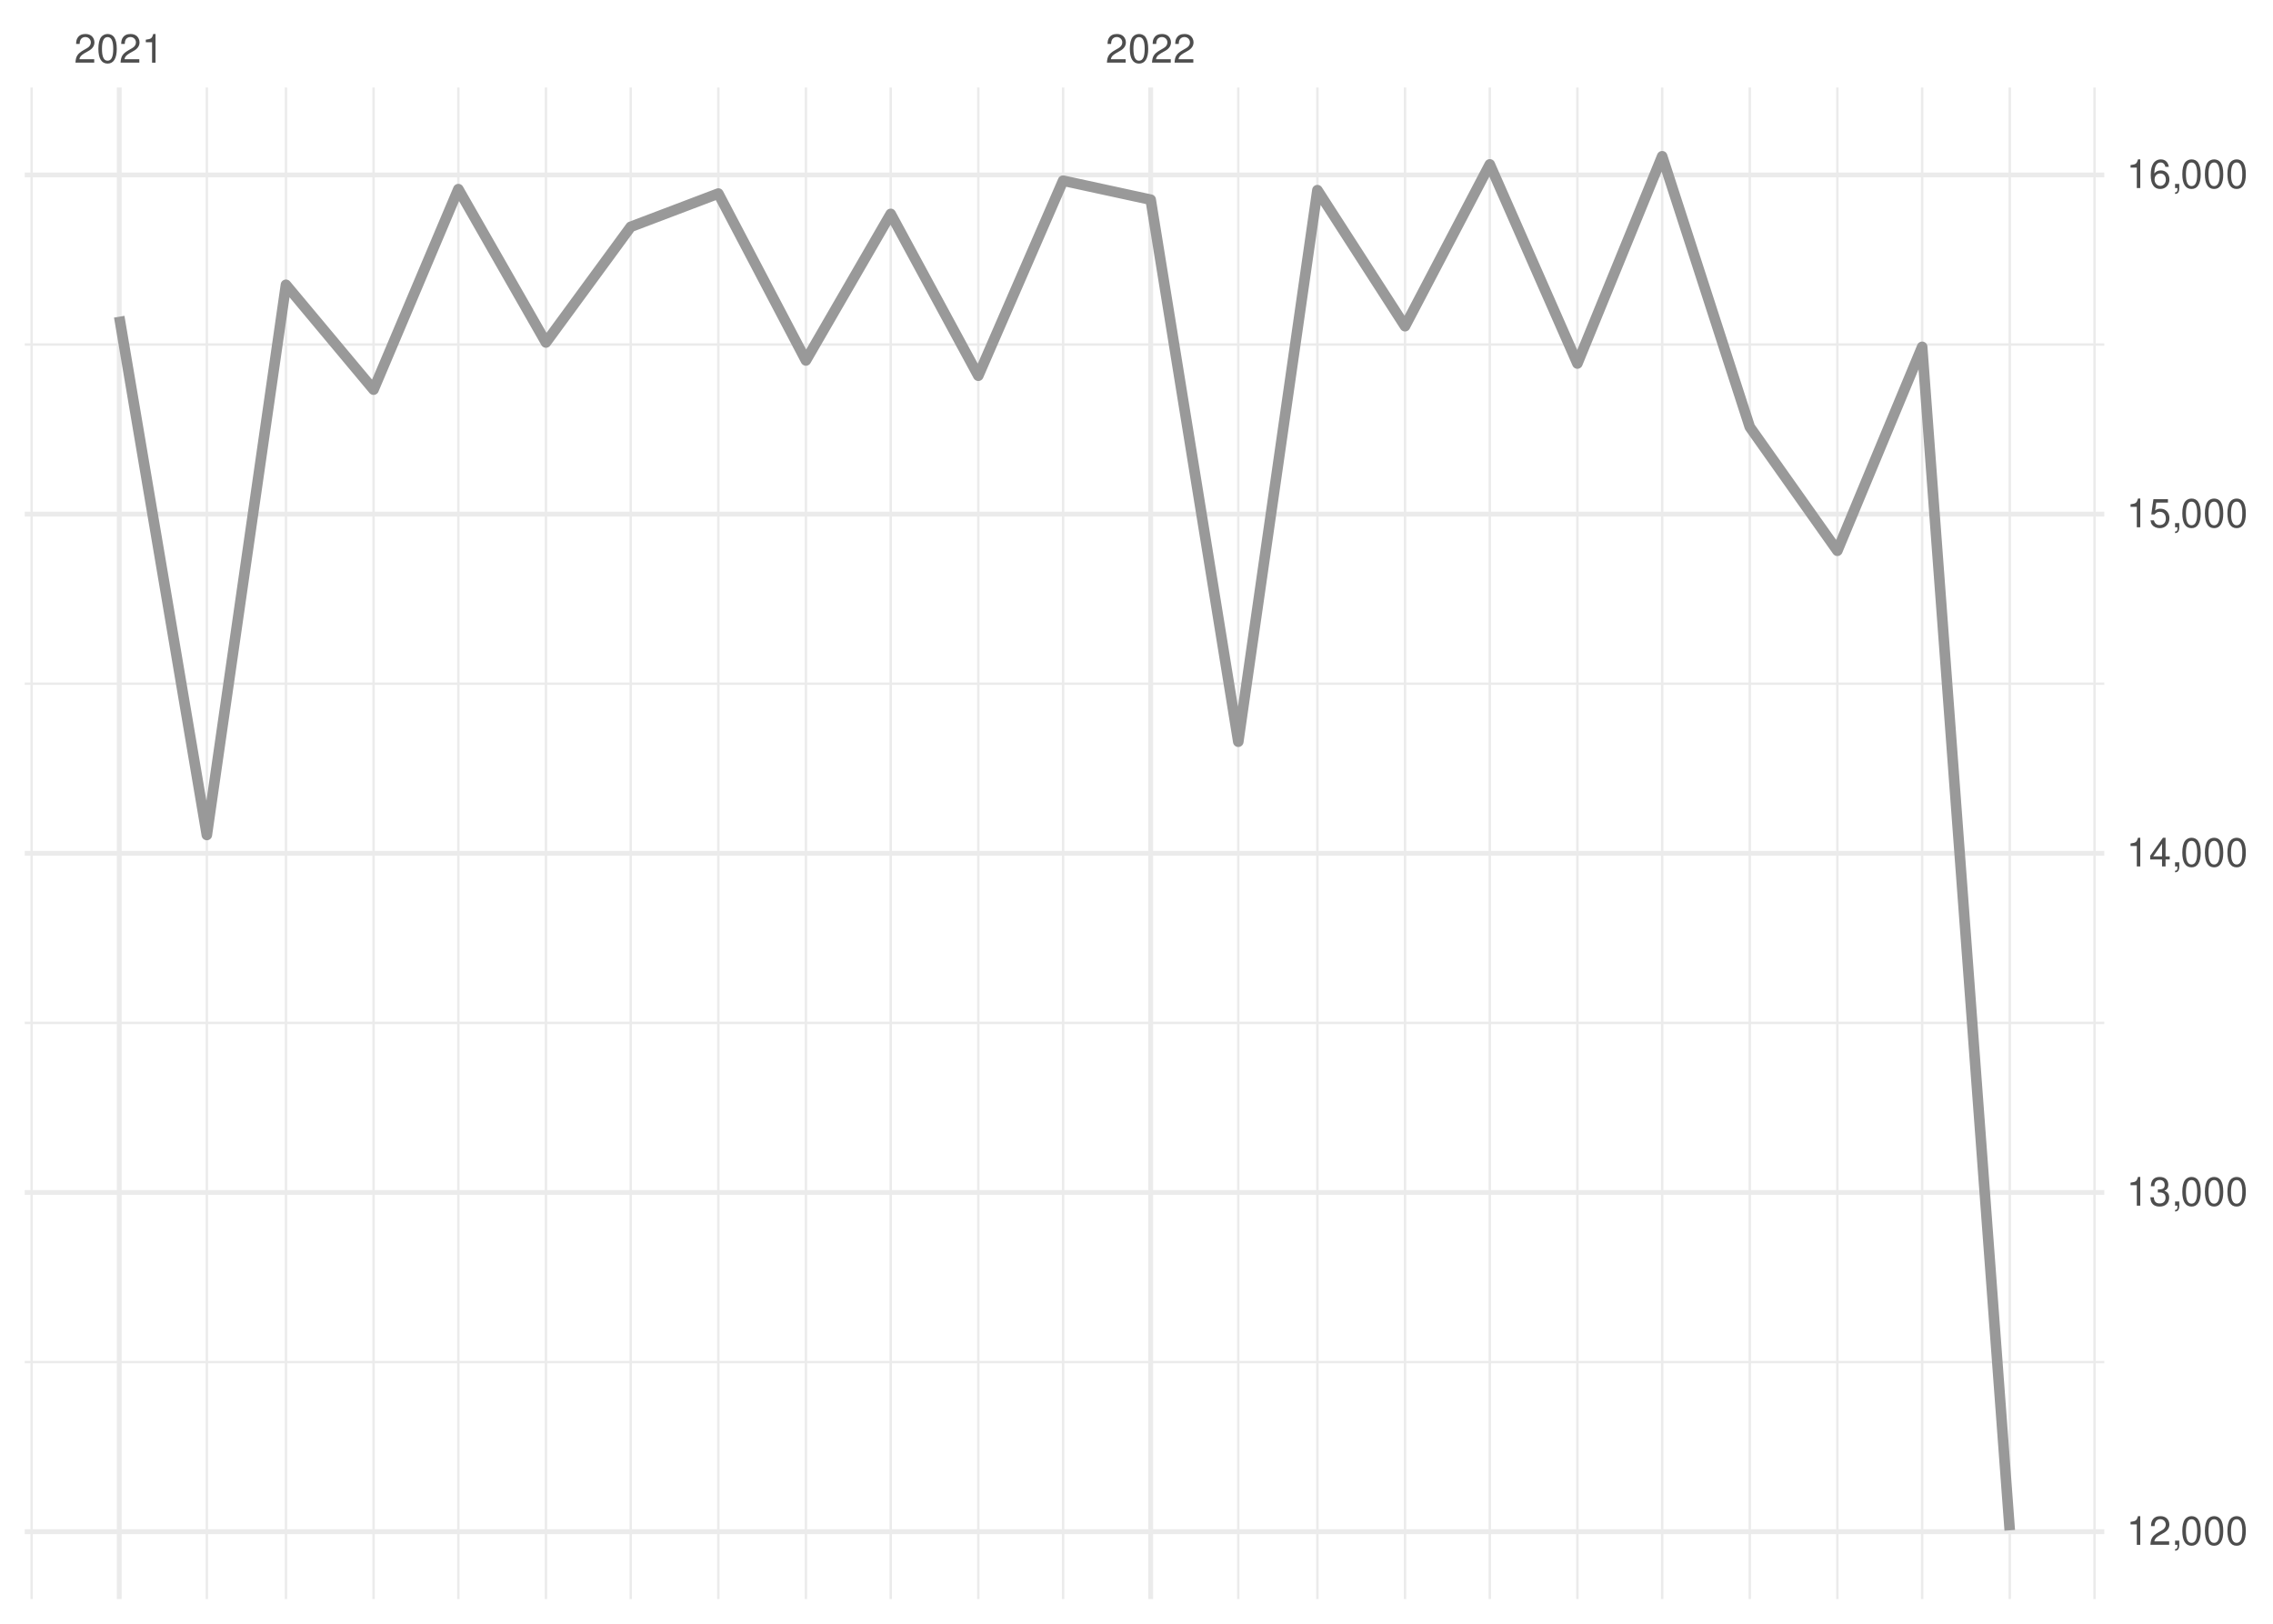
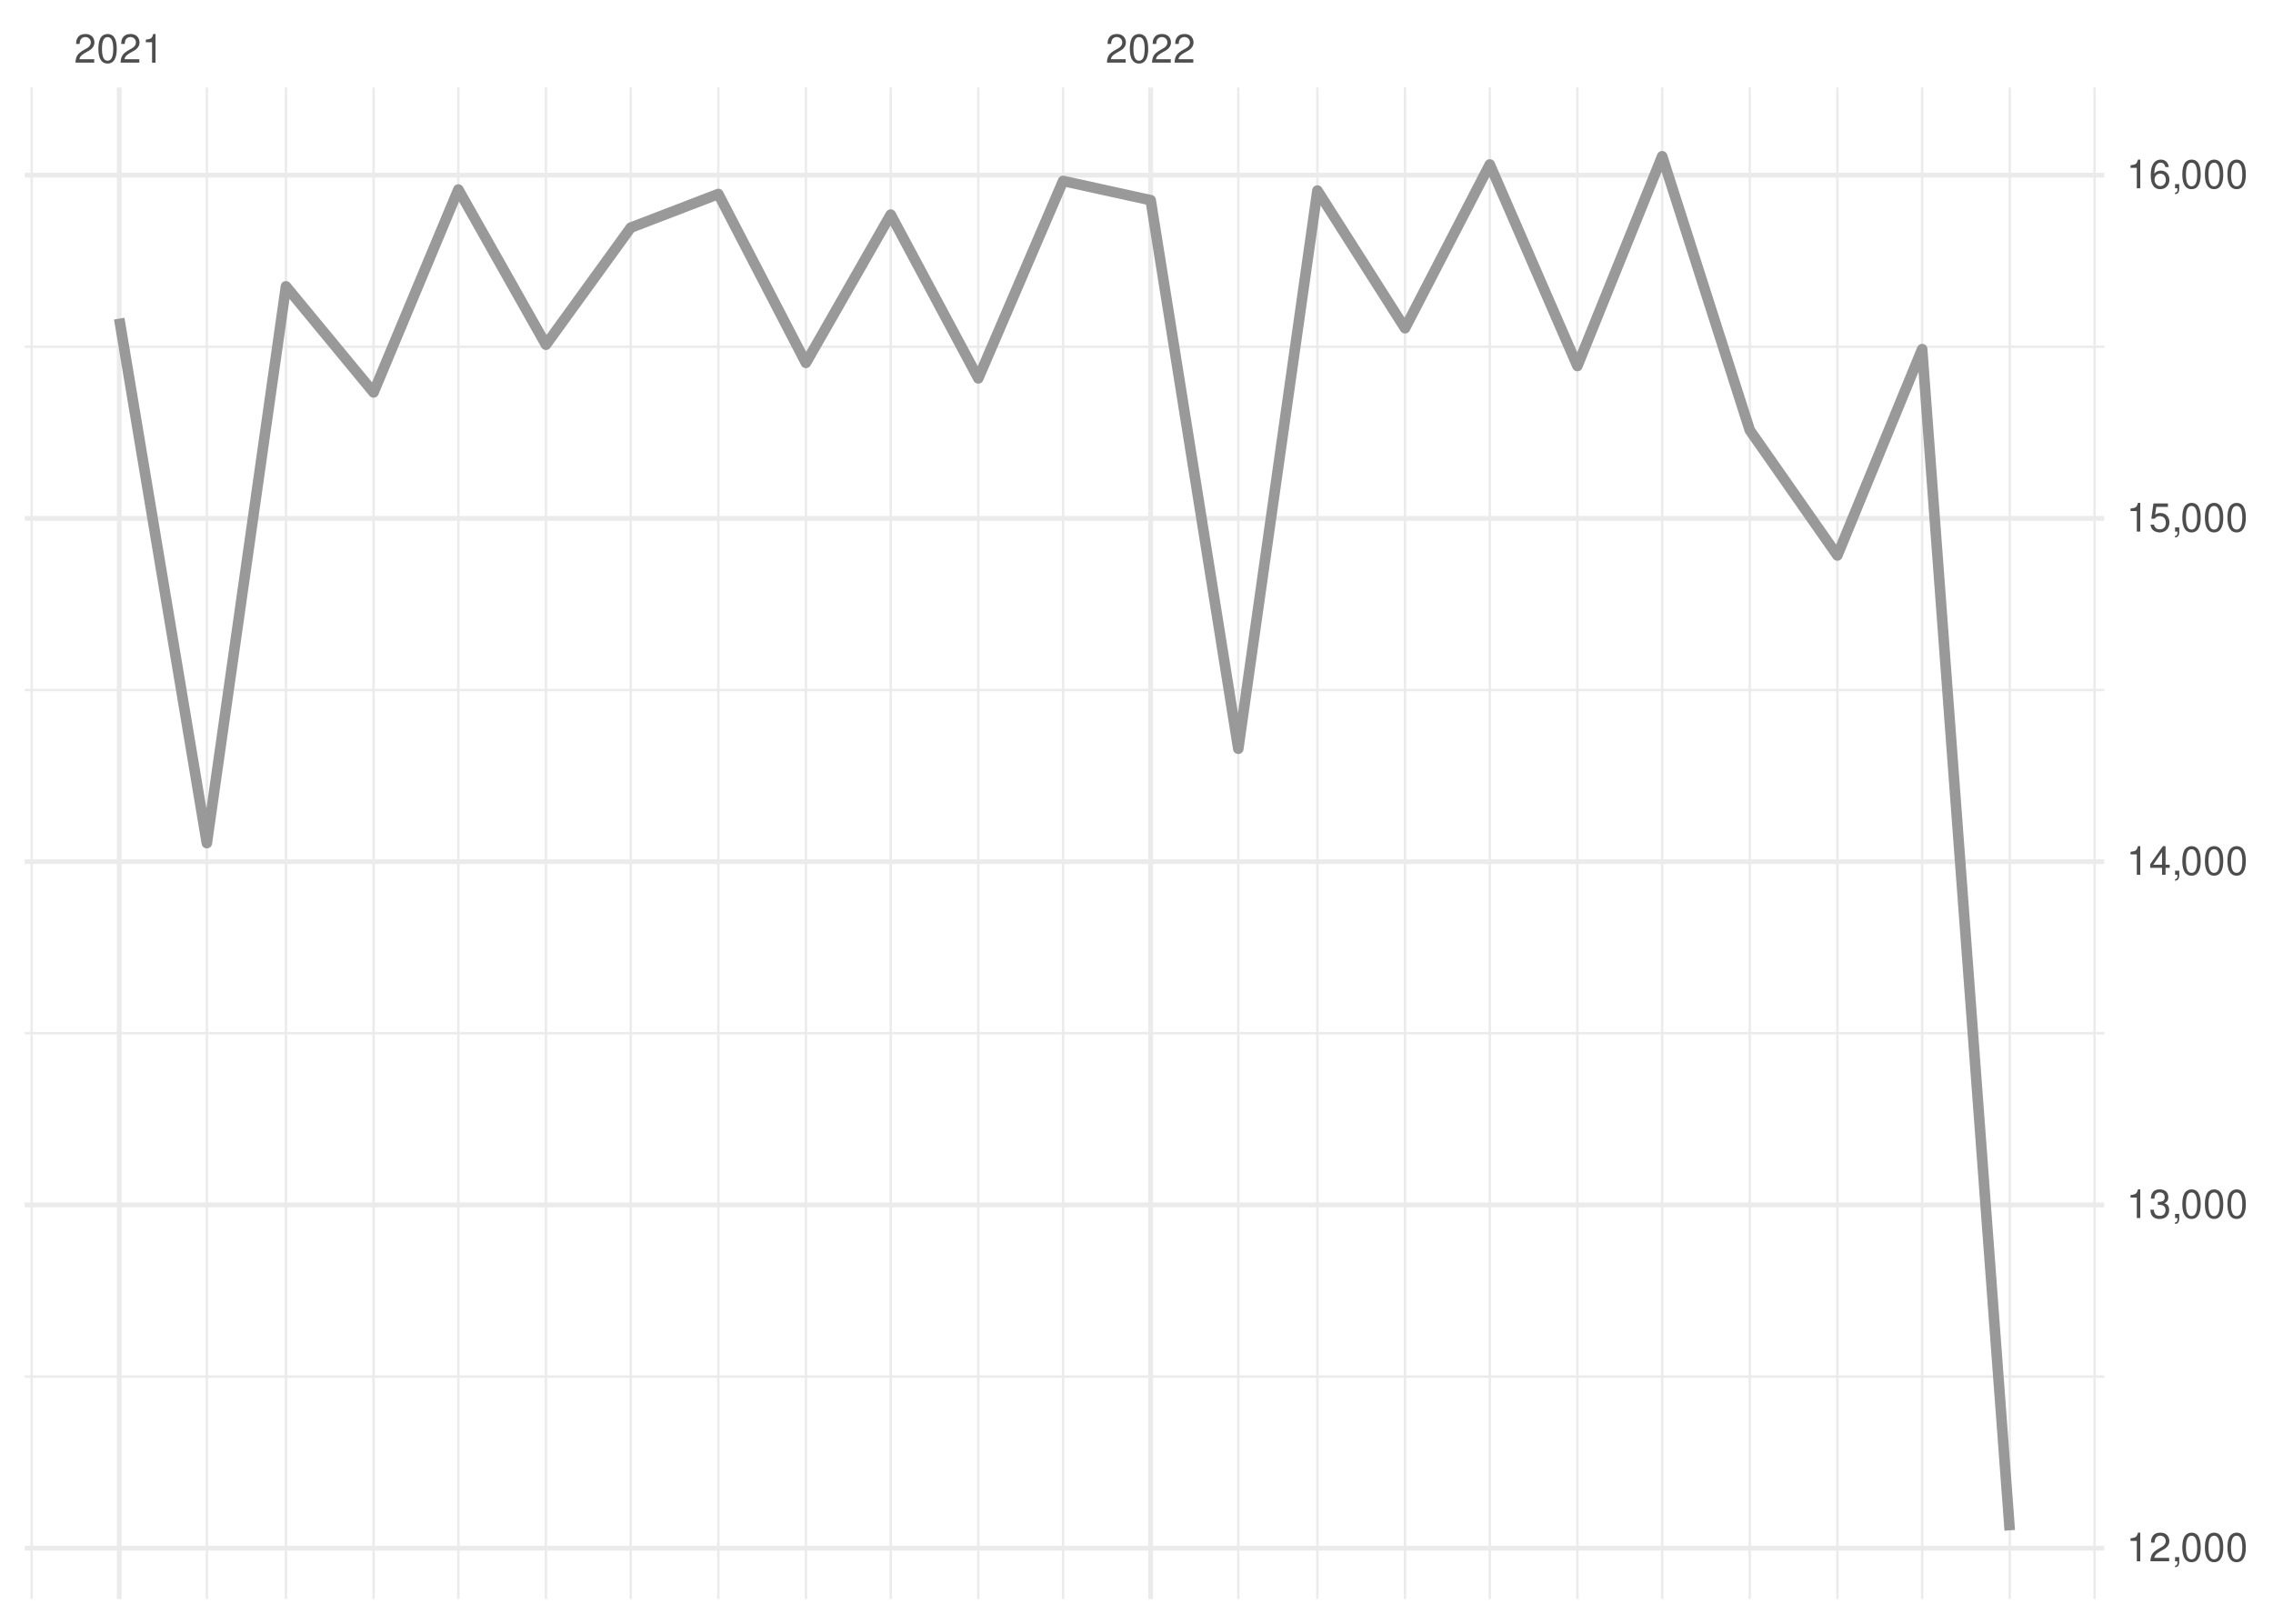
<svg xmlns="http://www.w3.org/2000/svg" xmlns:xlink="http://www.w3.org/1999/xlink" width="504pt" height="360pt" viewBox="0 0 504 360" version="1.1">
  <defs>
    <g>
      <symbol overflow="visible" id="glyph0-0">
        <path style="stroke:none;" d="" />
      </symbol>
      <symbol overflow="visible" id="glyph0-1">
        <path style="stroke:none;" d="M 4.453 -0.766 L 1.172 -0.766 C 1.25 -1.297 1.531 -1.625 2.297 -2.094 L 3.172 -2.594 C 4.047 -3.062 4.5 -3.719 4.5 -4.5 C 4.5 -5.031 4.281 -5.531 3.922 -5.875 C 3.547 -6.203 3.094 -6.359 2.5 -6.359 C 1.703 -6.359 1.125 -6.078 0.781 -5.531 C 0.547 -5.203 0.453 -4.797 0.438 -4.156 L 1.219 -4.156 C 1.234 -4.594 1.297 -4.844 1.406 -5.062 C 1.594 -5.438 2 -5.688 2.469 -5.688 C 3.172 -5.688 3.703 -5.172 3.703 -4.484 C 3.703 -3.969 3.406 -3.531 2.859 -3.219 L 2.047 -2.75 C 0.75 -2 0.375 -1.406 0.297 -0.016 L 4.453 -0.016 Z M 4.453 -0.766 " />
      </symbol>
      <symbol overflow="visible" id="glyph0-2">
        <path style="stroke:none;" d="M 2.422 -6.359 C 1.844 -6.359 1.312 -6.094 0.984 -5.672 C 0.578 -5.109 0.375 -4.25 0.375 -3.078 C 0.375 -0.938 1.078 0.203 2.422 0.203 C 3.734 0.203 4.453 -0.938 4.453 -3.031 C 4.453 -4.25 4.266 -5.078 3.859 -5.672 C 3.531 -6.109 3.016 -6.359 2.422 -6.359 Z M 2.422 -5.672 C 3.25 -5.672 3.672 -4.828 3.672 -3.094 C 3.672 -1.281 3.266 -0.438 2.406 -0.438 C 1.578 -0.438 1.172 -1.312 1.172 -3.062 C 1.172 -4.828 1.578 -5.672 2.422 -5.672 Z M 2.422 -5.672 " />
      </symbol>
      <symbol overflow="visible" id="glyph0-3">
        <path style="stroke:none;" d="M 2.281 -4.531 L 2.281 0 L 3.047 0 L 3.047 -6.359 L 2.547 -6.359 C 2.266 -5.391 2.094 -5.25 0.891 -5.094 L 0.891 -4.531 Z M 2.281 -4.531 " />
      </symbol>
      <symbol overflow="visible" id="glyph0-4">
        <path style="stroke:none;" d="M 0.766 -0.922 L 0.766 0 L 1.297 0 L 1.297 0.156 C 1.297 0.766 1.172 0.938 0.766 0.953 L 0.766 1.297 C 1.344 1.312 1.688 0.891 1.688 0.141 L 1.688 -0.922 Z M 0.766 -0.922 " />
      </symbol>
      <symbol overflow="visible" id="glyph0-5">
        <path style="stroke:none;" d="M 1.938 -2.922 L 2.359 -2.922 C 3.203 -2.922 3.656 -2.531 3.656 -1.766 C 3.656 -0.969 3.172 -0.484 2.375 -0.484 C 1.516 -0.484 1.109 -0.922 1.062 -1.844 L 0.281 -1.844 C 0.312 -1.344 0.406 -1 0.547 -0.719 C 0.875 -0.109 1.484 0.203 2.344 0.203 C 3.625 0.203 4.453 -0.578 4.453 -1.781 C 4.453 -2.594 4.141 -3.031 3.391 -3.297 C 3.969 -3.531 4.266 -3.969 4.266 -4.609 C 4.266 -5.703 3.547 -6.359 2.359 -6.359 C 1.109 -6.359 0.438 -5.656 0.406 -4.312 L 1.188 -4.312 C 1.203 -4.703 1.234 -4.922 1.328 -5.109 C 1.5 -5.469 1.891 -5.688 2.375 -5.688 C 3.062 -5.688 3.469 -5.266 3.469 -4.578 C 3.469 -4.141 3.312 -3.859 2.969 -3.719 C 2.766 -3.625 2.484 -3.594 1.938 -3.578 Z M 1.938 -2.922 " />
      </symbol>
      <symbol overflow="visible" id="glyph0-6">
        <path style="stroke:none;" d="M 2.875 -1.547 L 2.875 0 L 3.656 0 L 3.656 -1.547 L 4.578 -1.547 L 4.578 -2.234 L 3.656 -2.234 L 3.656 -6.359 L 3.078 -6.359 L 0.25 -2.359 L 0.25 -1.547 Z M 2.875 -2.234 L 0.922 -2.234 L 2.875 -5.047 Z M 2.875 -2.234 " />
      </symbol>
      <symbol overflow="visible" id="glyph0-7">
        <path style="stroke:none;" d="M 4.188 -6.234 L 0.969 -6.234 L 0.5 -2.844 L 1.219 -2.844 C 1.578 -3.266 1.875 -3.422 2.359 -3.422 C 3.203 -3.422 3.719 -2.844 3.719 -1.922 C 3.719 -1.031 3.203 -0.484 2.359 -0.484 C 1.688 -0.484 1.266 -0.828 1.078 -1.531 L 0.312 -1.531 C 0.406 -1.016 0.5 -0.781 0.688 -0.547 C 1.031 -0.078 1.672 0.203 2.375 0.203 C 3.641 0.203 4.516 -0.719 4.516 -2.031 C 4.516 -3.266 3.688 -4.109 2.5 -4.109 C 2.062 -4.109 1.703 -4 1.344 -3.734 L 1.594 -5.469 L 4.188 -5.469 Z M 4.188 -6.234 " />
      </symbol>
      <symbol overflow="visible" id="glyph0-8">
        <path style="stroke:none;" d="M 4.375 -4.703 C 4.234 -5.75 3.562 -6.359 2.609 -6.359 C 1.922 -6.359 1.312 -6.031 0.938 -5.453 C 0.547 -4.828 0.375 -4.062 0.375 -2.906 C 0.375 -1.828 0.531 -1.156 0.906 -0.594 C 1.234 -0.078 1.781 0.203 2.469 0.203 C 3.656 0.203 4.516 -0.688 4.516 -1.922 C 4.516 -3.094 3.719 -3.922 2.609 -3.922 C 1.984 -3.922 1.5 -3.688 1.172 -3.234 C 1.172 -4.797 1.672 -5.672 2.562 -5.672 C 3.109 -5.672 3.484 -5.328 3.609 -4.703 Z M 2.5 -3.234 C 3.25 -3.234 3.719 -2.703 3.719 -1.859 C 3.719 -1.062 3.188 -0.484 2.484 -0.484 C 1.766 -0.484 1.219 -1.094 1.219 -1.906 C 1.219 -2.688 1.734 -3.234 2.5 -3.234 Z M 2.5 -3.234 " />
      </symbol>
    </g>
    <clipPath id="clip1">
-       <path d="M 5.48 301 L 466.59 301 L 466.59 303 L 5.48 303 Z M 5.48 301 " />
+       <path d="M 5.48 304 L 466.59 304 L 466.59 306 L 5.48 306 Z M 5.48 304 " />
    </clipPath>
    <clipPath id="clip2">
-       <path d="M 5.48 226 L 466.59 226 L 466.59 228 L 5.48 228 Z M 5.48 226 " />
+       <path d="M 5.48 228 L 466.59 228 L 466.59 230 L 5.48 230 Z M 5.48 228 " />
    </clipPath>
    <clipPath id="clip3">
-       <path d="M 5.48 151 L 466.59 151 L 466.59 152 L 5.48 152 Z M 5.48 151 " />
+       <path d="M 5.48 152 L 466.59 152 L 466.59 154 L 5.48 154 Z M 5.48 152 " />
    </clipPath>
    <clipPath id="clip4">
-       <path d="M 5.48 76 L 466.59 76 L 466.59 77 L 5.48 77 Z M 5.48 76 " />
+       <path d="M 5.48 76 L 466.59 76 L 466.59 78 L 5.48 78 Z M 5.48 76 " />
    </clipPath>
    <clipPath id="clip5">
      <path d="M 6 19.41 L 8 19.41 L 8 354.52 L 6 354.52 Z M 6 19.41 " />
    </clipPath>
    <clipPath id="clip6">
      <path d="M 45 19.41 L 47 19.41 L 47 354.52 L 45 354.52 Z M 45 19.41 " />
    </clipPath>
    <clipPath id="clip7">
      <path d="M 63 19.41 L 64 19.41 L 64 354.52 L 63 354.52 Z M 63 19.41 " />
    </clipPath>
    <clipPath id="clip8">
      <path d="M 82 19.41 L 84 19.41 L 84 354.52 L 82 354.52 Z M 82 19.41 " />
    </clipPath>
    <clipPath id="clip9">
      <path d="M 101 19.41 L 102 19.41 L 102 354.52 L 101 354.52 Z M 101 19.41 " />
    </clipPath>
    <clipPath id="clip10">
      <path d="M 120 19.41 L 122 19.41 L 122 354.52 L 120 354.52 Z M 120 19.41 " />
    </clipPath>
    <clipPath id="clip11">
      <path d="M 139 19.41 L 141 19.41 L 141 354.52 L 139 354.52 Z M 139 19.41 " />
    </clipPath>
    <clipPath id="clip12">
      <path d="M 159 19.41 L 160 19.41 L 160 354.52 L 159 354.52 Z M 159 19.41 " />
    </clipPath>
    <clipPath id="clip13">
      <path d="M 178 19.41 L 179 19.41 L 179 354.52 L 178 354.52 Z M 178 19.41 " />
    </clipPath>
    <clipPath id="clip14">
      <path d="M 197 19.41 L 198 19.41 L 198 354.52 L 197 354.52 Z M 197 19.41 " />
    </clipPath>
    <clipPath id="clip15">
      <path d="M 216 19.41 L 218 19.41 L 218 354.52 L 216 354.52 Z M 216 19.41 " />
    </clipPath>
    <clipPath id="clip16">
      <path d="M 235 19.41 L 236 19.41 L 236 354.52 L 235 354.52 Z M 235 19.41 " />
    </clipPath>
    <clipPath id="clip17">
      <path d="M 274 19.41 L 275 19.41 L 275 354.52 L 274 354.52 Z M 274 19.41 " />
    </clipPath>
    <clipPath id="clip18">
      <path d="M 291 19.41 L 293 19.41 L 293 354.52 L 291 354.52 Z M 291 19.41 " />
    </clipPath>
    <clipPath id="clip19">
      <path d="M 311 19.41 L 312 19.41 L 312 354.52 L 311 354.52 Z M 311 19.41 " />
    </clipPath>
    <clipPath id="clip20">
      <path d="M 330 19.41 L 331 19.41 L 331 354.52 L 330 354.52 Z M 330 19.41 " />
    </clipPath>
    <clipPath id="clip21">
      <path d="M 349 19.41 L 351 19.41 L 351 354.52 L 349 354.52 Z M 349 19.41 " />
    </clipPath>
    <clipPath id="clip22">
      <path d="M 368 19.41 L 369 19.41 L 369 354.52 L 368 354.52 Z M 368 19.41 " />
    </clipPath>
    <clipPath id="clip23">
      <path d="M 387 19.41 L 389 19.41 L 389 354.52 L 387 354.52 Z M 387 19.41 " />
    </clipPath>
    <clipPath id="clip24">
      <path d="M 407 19.41 L 408 19.41 L 408 354.52 L 407 354.52 Z M 407 19.41 " />
    </clipPath>
    <clipPath id="clip25">
      <path d="M 425 19.41 L 427 19.41 L 427 354.52 L 425 354.52 Z M 425 19.41 " />
    </clipPath>
    <clipPath id="clip26">
      <path d="M 445 19.41 L 446 19.41 L 446 354.52 L 445 354.52 Z M 445 19.41 " />
    </clipPath>
    <clipPath id="clip27">
      <path d="M 464 19.41 L 465 19.41 L 465 354.52 L 464 354.52 Z M 464 19.41 " />
    </clipPath>
    <clipPath id="clip28">
-       <path d="M 5.48 339 L 466.59 339 L 466.59 341 L 5.48 341 Z M 5.48 339 " />
+       <path d="M 5.48 342 L 466.59 342 L 466.59 344 L 5.48 344 Z M 5.48 342 " />
    </clipPath>
    <clipPath id="clip29">
-       <path d="M 5.48 263 L 466.59 263 L 466.59 265 L 5.48 265 Z M 5.48 263 " />
+       <path d="M 5.48 266 L 466.59 266 L 466.59 268 L 5.48 268 Z M 5.48 266 " />
    </clipPath>
    <clipPath id="clip30">
-       <path d="M 5.48 188 L 466.59 188 L 466.59 190 L 5.48 190 Z M 5.48 188 " />
+       <path d="M 5.48 190 L 466.59 190 L 466.59 192 L 5.48 192 Z M 5.48 190 " />
    </clipPath>
    <clipPath id="clip31">
-       <path d="M 5.48 113 L 466.59 113 L 466.59 115 L 5.48 115 Z M 5.48 113 " />
+       <path d="M 5.48 114 L 466.59 114 L 466.59 116 L 5.48 116 Z M 5.48 114 " />
    </clipPath>
    <clipPath id="clip32">
      <path d="M 5.48 38 L 466.59 38 L 466.59 40 L 5.48 40 Z M 5.48 38 " />
    </clipPath>
    <clipPath id="clip33">
      <path d="M 25 19.41 L 27 19.41 L 27 354.52 L 25 354.52 Z M 25 19.41 " />
    </clipPath>
    <clipPath id="clip34">
      <path d="M 254 19.41 L 256 19.41 L 256 354.52 L 254 354.52 Z M 254 19.41 " />
    </clipPath>
  </defs>
  <g id="surface26">
    <rect x="0" y="0" width="504" height="360" style="fill:rgb(100%,100%,100%);fill-opacity:1;stroke:none;" />
    <g clip-path="url(#clip1)" clip-rule="nonzero">
-       <path style="fill:none;stroke-width:0.533;stroke-linecap:butt;stroke-linejoin:round;stroke:rgb(92.157%,92.157%,92.157%);stroke-opacity:1;stroke-miterlimit:10;" d="M 5.48 301.988 L 466.59 301.988 " />
+       <path style="fill:none;stroke-width:0.533;stroke-linecap:butt;stroke-linejoin:round;stroke:rgb(92.157%,92.157%,92.157%);stroke-opacity:1;stroke-miterlimit:10;" d="M 5.48 305.195 L 466.59 305.195 " />
    </g>
    <g clip-path="url(#clip2)" clip-rule="nonzero">
-       <path style="fill:none;stroke-width:0.533;stroke-linecap:butt;stroke-linejoin:round;stroke:rgb(92.157%,92.157%,92.157%);stroke-opacity:1;stroke-miterlimit:10;" d="M 5.48 226.785 L 466.59 226.785 " />
+       <path style="fill:none;stroke-width:0.533;stroke-linecap:butt;stroke-linejoin:round;stroke:rgb(92.157%,92.157%,92.157%);stroke-opacity:1;stroke-miterlimit:10;" d="M 5.48 229.09 L 466.59 229.09 " />
    </g>
    <g clip-path="url(#clip3)" clip-rule="nonzero">
-       <path style="fill:none;stroke-width:0.533;stroke-linecap:butt;stroke-linejoin:round;stroke:rgb(92.157%,92.157%,92.157%);stroke-opacity:1;stroke-miterlimit:10;" d="M 5.48 151.582 L 466.59 151.582 " />
+       <path style="fill:none;stroke-width:0.533;stroke-linecap:butt;stroke-linejoin:round;stroke:rgb(92.157%,92.157%,92.157%);stroke-opacity:1;stroke-miterlimit:10;" d="M 5.48 152.984 L 466.59 152.984 " />
    </g>
    <g clip-path="url(#clip4)" clip-rule="nonzero">
-       <path style="fill:none;stroke-width:0.533;stroke-linecap:butt;stroke-linejoin:round;stroke:rgb(92.157%,92.157%,92.157%);stroke-opacity:1;stroke-miterlimit:10;" d="M 5.48 76.379 L 466.59 76.379 " />
+       <path style="fill:none;stroke-width:0.533;stroke-linecap:butt;stroke-linejoin:round;stroke:rgb(92.157%,92.157%,92.157%);stroke-opacity:1;stroke-miterlimit:10;" d="M 5.48 76.883 L 466.59 76.883 " />
    </g>
    <g clip-path="url(#clip5)" clip-rule="nonzero">
      <path style="fill:none;stroke-width:0.533;stroke-linecap:butt;stroke-linejoin:round;stroke:rgb(92.157%,92.157%,92.157%);stroke-opacity:1;stroke-miterlimit:10;" d="M 7.016 354.52 L 7.016 19.41 " />
    </g>
    <g clip-path="url(#clip6)" clip-rule="nonzero">
      <path style="fill:none;stroke-width:0.533;stroke-linecap:butt;stroke-linejoin:round;stroke:rgb(92.157%,92.157%,92.157%);stroke-opacity:1;stroke-miterlimit:10;" d="M 45.863 354.52 L 45.863 19.41 " />
    </g>
    <g clip-path="url(#clip7)" clip-rule="nonzero">
      <path style="fill:none;stroke-width:0.533;stroke-linecap:butt;stroke-linejoin:round;stroke:rgb(92.157%,92.157%,92.157%);stroke-opacity:1;stroke-miterlimit:10;" d="M 63.406 354.52 L 63.406 19.41 " />
    </g>
    <g clip-path="url(#clip8)" clip-rule="nonzero">
      <path style="fill:none;stroke-width:0.533;stroke-linecap:butt;stroke-linejoin:round;stroke:rgb(92.157%,92.157%,92.157%);stroke-opacity:1;stroke-miterlimit:10;" d="M 82.832 354.52 L 82.832 19.41 " />
    </g>
    <g clip-path="url(#clip9)" clip-rule="nonzero">
      <path style="fill:none;stroke-width:0.533;stroke-linecap:butt;stroke-linejoin:round;stroke:rgb(92.157%,92.157%,92.157%);stroke-opacity:1;stroke-miterlimit:10;" d="M 101.629 354.52 L 101.629 19.41 " />
    </g>
    <g clip-path="url(#clip10)" clip-rule="nonzero">
      <path style="fill:none;stroke-width:0.533;stroke-linecap:butt;stroke-linejoin:round;stroke:rgb(92.157%,92.157%,92.157%);stroke-opacity:1;stroke-miterlimit:10;" d="M 121.055 354.52 L 121.055 19.41 " />
    </g>
    <g clip-path="url(#clip11)" clip-rule="nonzero">
      <path style="fill:none;stroke-width:0.533;stroke-linecap:butt;stroke-linejoin:round;stroke:rgb(92.157%,92.157%,92.157%);stroke-opacity:1;stroke-miterlimit:10;" d="M 139.852 354.52 L 139.852 19.41 " />
    </g>
    <g clip-path="url(#clip12)" clip-rule="nonzero">
      <path style="fill:none;stroke-width:0.533;stroke-linecap:butt;stroke-linejoin:round;stroke:rgb(92.157%,92.157%,92.157%);stroke-opacity:1;stroke-miterlimit:10;" d="M 159.277 354.52 L 159.277 19.41 " />
    </g>
    <g clip-path="url(#clip13)" clip-rule="nonzero">
      <path style="fill:none;stroke-width:0.533;stroke-linecap:butt;stroke-linejoin:round;stroke:rgb(92.157%,92.157%,92.157%);stroke-opacity:1;stroke-miterlimit:10;" d="M 178.699 354.52 L 178.699 19.41 " />
    </g>
    <g clip-path="url(#clip14)" clip-rule="nonzero">
      <path style="fill:none;stroke-width:0.533;stroke-linecap:butt;stroke-linejoin:round;stroke:rgb(92.157%,92.157%,92.157%);stroke-opacity:1;stroke-miterlimit:10;" d="M 197.5 354.52 L 197.5 19.41 " />
    </g>
    <g clip-path="url(#clip15)" clip-rule="nonzero">
      <path style="fill:none;stroke-width:0.533;stroke-linecap:butt;stroke-linejoin:round;stroke:rgb(92.157%,92.157%,92.157%);stroke-opacity:1;stroke-miterlimit:10;" d="M 216.922 354.52 L 216.922 19.41 " />
    </g>
    <g clip-path="url(#clip16)" clip-rule="nonzero">
      <path style="fill:none;stroke-width:0.533;stroke-linecap:butt;stroke-linejoin:round;stroke:rgb(92.157%,92.157%,92.157%);stroke-opacity:1;stroke-miterlimit:10;" d="M 235.723 354.52 L 235.723 19.41 " />
    </g>
    <g clip-path="url(#clip17)" clip-rule="nonzero">
      <path style="fill:none;stroke-width:0.533;stroke-linecap:butt;stroke-linejoin:round;stroke:rgb(92.157%,92.157%,92.157%);stroke-opacity:1;stroke-miterlimit:10;" d="M 274.57 354.52 L 274.57 19.41 " />
    </g>
    <g clip-path="url(#clip18)" clip-rule="nonzero">
      <path style="fill:none;stroke-width:0.533;stroke-linecap:butt;stroke-linejoin:round;stroke:rgb(92.157%,92.157%,92.157%);stroke-opacity:1;stroke-miterlimit:10;" d="M 292.113 354.52 L 292.113 19.41 " />
    </g>
    <g clip-path="url(#clip19)" clip-rule="nonzero">
      <path style="fill:none;stroke-width:0.533;stroke-linecap:butt;stroke-linejoin:round;stroke:rgb(92.157%,92.157%,92.157%);stroke-opacity:1;stroke-miterlimit:10;" d="M 311.539 354.52 L 311.539 19.41 " />
    </g>
    <g clip-path="url(#clip20)" clip-rule="nonzero">
      <path style="fill:none;stroke-width:0.533;stroke-linecap:butt;stroke-linejoin:round;stroke:rgb(92.157%,92.157%,92.157%);stroke-opacity:1;stroke-miterlimit:10;" d="M 330.336 354.52 L 330.336 19.41 " />
    </g>
    <g clip-path="url(#clip21)" clip-rule="nonzero">
      <path style="fill:none;stroke-width:0.533;stroke-linecap:butt;stroke-linejoin:round;stroke:rgb(92.157%,92.157%,92.157%);stroke-opacity:1;stroke-miterlimit:10;" d="M 349.762 354.52 L 349.762 19.41 " />
    </g>
    <g clip-path="url(#clip22)" clip-rule="nonzero">
      <path style="fill:none;stroke-width:0.533;stroke-linecap:butt;stroke-linejoin:round;stroke:rgb(92.157%,92.157%,92.157%);stroke-opacity:1;stroke-miterlimit:10;" d="M 368.559 354.52 L 368.559 19.41 " />
    </g>
    <g clip-path="url(#clip23)" clip-rule="nonzero">
      <path style="fill:none;stroke-width:0.533;stroke-linecap:butt;stroke-linejoin:round;stroke:rgb(92.157%,92.157%,92.157%);stroke-opacity:1;stroke-miterlimit:10;" d="M 387.984 354.52 L 387.984 19.41 " />
    </g>
    <g clip-path="url(#clip24)" clip-rule="nonzero">
      <path style="fill:none;stroke-width:0.533;stroke-linecap:butt;stroke-linejoin:round;stroke:rgb(92.157%,92.157%,92.157%);stroke-opacity:1;stroke-miterlimit:10;" d="M 407.406 354.52 L 407.406 19.41 " />
    </g>
    <g clip-path="url(#clip25)" clip-rule="nonzero">
      <path style="fill:none;stroke-width:0.533;stroke-linecap:butt;stroke-linejoin:round;stroke:rgb(92.157%,92.157%,92.157%);stroke-opacity:1;stroke-miterlimit:10;" d="M 426.207 354.52 L 426.207 19.41 " />
    </g>
    <g clip-path="url(#clip26)" clip-rule="nonzero">
      <path style="fill:none;stroke-width:0.533;stroke-linecap:butt;stroke-linejoin:round;stroke:rgb(92.157%,92.157%,92.157%);stroke-opacity:1;stroke-miterlimit:10;" d="M 445.629 354.52 L 445.629 19.41 " />
    </g>
    <g clip-path="url(#clip27)" clip-rule="nonzero">
      <path style="fill:none;stroke-width:0.533;stroke-linecap:butt;stroke-linejoin:round;stroke:rgb(92.157%,92.157%,92.157%);stroke-opacity:1;stroke-miterlimit:10;" d="M 464.426 354.52 L 464.426 19.41 " />
    </g>
    <g clip-path="url(#clip28)" clip-rule="nonzero">
-       <path style="fill:none;stroke-width:1.067;stroke-linecap:butt;stroke-linejoin:round;stroke:rgb(92.157%,92.157%,92.157%);stroke-opacity:1;stroke-miterlimit:10;" d="M 5.48 339.59 L 466.59 339.59 " />
+       <path style="fill:none;stroke-width:1.067;stroke-linecap:butt;stroke-linejoin:round;stroke:rgb(92.157%,92.157%,92.157%);stroke-opacity:1;stroke-miterlimit:10;" d="M 5.48 343.246 L 466.59 343.246 " />
    </g>
    <g clip-path="url(#clip29)" clip-rule="nonzero">
-       <path style="fill:none;stroke-width:1.067;stroke-linecap:butt;stroke-linejoin:round;stroke:rgb(92.157%,92.157%,92.157%);stroke-opacity:1;stroke-miterlimit:10;" d="M 5.48 264.387 L 466.59 264.387 " />
+       <path style="fill:none;stroke-width:1.067;stroke-linecap:butt;stroke-linejoin:round;stroke:rgb(92.157%,92.157%,92.157%);stroke-opacity:1;stroke-miterlimit:10;" d="M 5.48 267.141 L 466.59 267.141 " />
    </g>
    <g clip-path="url(#clip30)" clip-rule="nonzero">
-       <path style="fill:none;stroke-width:1.067;stroke-linecap:butt;stroke-linejoin:round;stroke:rgb(92.157%,92.157%,92.157%);stroke-opacity:1;stroke-miterlimit:10;" d="M 5.48 189.184 L 466.59 189.184 " />
+       <path style="fill:none;stroke-width:1.067;stroke-linecap:butt;stroke-linejoin:round;stroke:rgb(92.157%,92.157%,92.157%);stroke-opacity:1;stroke-miterlimit:10;" d="M 5.48 191.039 L 466.59 191.039 " />
    </g>
    <g clip-path="url(#clip31)" clip-rule="nonzero">
-       <path style="fill:none;stroke-width:1.067;stroke-linecap:butt;stroke-linejoin:round;stroke:rgb(92.157%,92.157%,92.157%);stroke-opacity:1;stroke-miterlimit:10;" d="M 5.48 113.98 L 466.59 113.98 " />
+       <path style="fill:none;stroke-width:1.067;stroke-linecap:butt;stroke-linejoin:round;stroke:rgb(92.157%,92.157%,92.157%);stroke-opacity:1;stroke-miterlimit:10;" d="M 5.48 114.934 L 466.59 114.934 " />
    </g>
    <g clip-path="url(#clip32)" clip-rule="nonzero">
-       <path style="fill:none;stroke-width:1.067;stroke-linecap:butt;stroke-linejoin:round;stroke:rgb(92.157%,92.157%,92.157%);stroke-opacity:1;stroke-miterlimit:10;" d="M 5.48 38.781 L 466.59 38.781 " />
+       <path style="fill:none;stroke-width:1.067;stroke-linecap:butt;stroke-linejoin:round;stroke:rgb(92.157%,92.157%,92.157%);stroke-opacity:1;stroke-miterlimit:10;" d="M 5.48 38.828 L 466.59 38.828 " />
    </g>
    <g clip-path="url(#clip33)" clip-rule="nonzero">
      <path style="fill:none;stroke-width:1.067;stroke-linecap:butt;stroke-linejoin:round;stroke:rgb(92.157%,92.157%,92.157%);stroke-opacity:1;stroke-miterlimit:10;" d="M 26.438 354.52 L 26.438 19.41 " />
    </g>
    <g clip-path="url(#clip34)" clip-rule="nonzero">
      <path style="fill:none;stroke-width:1.067;stroke-linecap:butt;stroke-linejoin:round;stroke:rgb(92.157%,92.157%,92.157%);stroke-opacity:1;stroke-miterlimit:10;" d="M 255.145 354.52 L 255.145 19.41 " />
    </g>
-     <path style="fill:none;stroke-width:2.347;stroke-linecap:butt;stroke-linejoin:round;stroke:rgb(60%,60%,60%);stroke-opacity:1;stroke-miterlimit:10;" d="M 26.438 70.215 L 45.863 185.125 L 63.406 63.145 L 82.832 86.383 L 101.629 41.938 L 121.055 75.93 L 139.852 50.285 L 159.277 42.914 L 178.699 79.914 L 197.5 47.426 L 216.922 83.301 L 235.723 40.059 L 255.145 44.27 L 274.57 164.441 L 292.113 42.164 L 311.539 72.32 L 330.336 36.449 L 349.762 80.594 L 368.559 34.645 L 387.984 94.656 L 407.406 122.105 L 426.207 76.906 L 445.629 339.289 " />
+     <path style="fill:none;stroke-width:2.347;stroke-linecap:butt;stroke-linejoin:round;stroke:rgb(60%,60%,60%);stroke-opacity:1;stroke-miterlimit:10;" d="M 26.438 70.641 L 45.863 186.926 L 63.406 63.488 L 82.832 87.004 L 101.629 42.023 L 121.055 76.426 L 139.852 50.473 L 159.277 43.016 L 178.699 80.457 L 197.5 47.582 L 216.922 83.883 L 235.723 40.121 L 255.145 44.383 L 274.57 166 L 292.113 42.254 L 311.539 72.77 L 330.336 36.469 L 349.762 81.145 L 368.559 34.645 L 387.984 95.375 L 407.406 123.152 L 426.207 77.414 L 445.629 339.289 " />
    <g style="fill:rgb(30.196%,30.196%,30.196%);fill-opacity:1;">
      <use xlink:href="#glyph0-1" x="16.438" y="13.896" />
      <use xlink:href="#glyph0-2" x="21.438" y="13.896" />
      <use xlink:href="#glyph0-1" x="26.438" y="13.896" />
      <use xlink:href="#glyph0-3" x="31.438" y="13.896" />
    </g>
    <g style="fill:rgb(30.196%,30.196%,30.196%);fill-opacity:1;">
      <use xlink:href="#glyph0-1" x="245.145" y="13.896" />
      <use xlink:href="#glyph0-2" x="250.145" y="13.896" />
      <use xlink:href="#glyph0-1" x="255.145" y="13.896" />
      <use xlink:href="#glyph0-1" x="260.145" y="13.896" />
    </g>
    <g style="fill:rgb(30.196%,30.196%,30.196%);fill-opacity:1;">
-       <use xlink:href="#glyph0-3" x="471.52" y="342.505" />
-       <use xlink:href="#glyph0-1" x="476.52" y="342.505" />
-       <use xlink:href="#glyph0-4" x="481.52" y="342.505" />
-       <use xlink:href="#glyph0-2" x="483.52" y="342.505" />
-       <use xlink:href="#glyph0-2" x="488.52" y="342.505" />
-       <use xlink:href="#glyph0-2" x="493.52" y="342.505" />
-     </g>
-     <g style="fill:rgb(30.196%,30.196%,30.196%);fill-opacity:1;">
-       <use xlink:href="#glyph0-3" x="471.52" y="267.302" />
-       <use xlink:href="#glyph0-5" x="476.52" y="267.302" />
-       <use xlink:href="#glyph0-4" x="481.52" y="267.302" />
-       <use xlink:href="#glyph0-2" x="483.52" y="267.302" />
-       <use xlink:href="#glyph0-2" x="488.52" y="267.302" />
-       <use xlink:href="#glyph0-2" x="493.52" y="267.302" />
-     </g>
-     <g style="fill:rgb(30.196%,30.196%,30.196%);fill-opacity:1;">
-       <use xlink:href="#glyph0-3" x="471.52" y="192.099" />
-       <use xlink:href="#glyph0-6" x="476.52" y="192.099" />
-       <use xlink:href="#glyph0-4" x="481.52" y="192.099" />
-       <use xlink:href="#glyph0-2" x="483.52" y="192.099" />
-       <use xlink:href="#glyph0-2" x="488.52" y="192.099" />
-       <use xlink:href="#glyph0-2" x="493.52" y="192.099" />
-     </g>
-     <g style="fill:rgb(30.196%,30.196%,30.196%);fill-opacity:1;">
-       <use xlink:href="#glyph0-3" x="471.52" y="116.896" />
-       <use xlink:href="#glyph0-7" x="476.52" y="116.896" />
-       <use xlink:href="#glyph0-4" x="481.52" y="116.896" />
-       <use xlink:href="#glyph0-2" x="483.52" y="116.896" />
-       <use xlink:href="#glyph0-2" x="488.52" y="116.896" />
-       <use xlink:href="#glyph0-2" x="493.52" y="116.896" />
-     </g>
-     <g style="fill:rgb(30.196%,30.196%,30.196%);fill-opacity:1;">
-       <use xlink:href="#glyph0-3" x="471.52" y="41.696" />
-       <use xlink:href="#glyph0-8" x="476.52" y="41.696" />
-       <use xlink:href="#glyph0-4" x="481.52" y="41.696" />
-       <use xlink:href="#glyph0-2" x="483.52" y="41.696" />
-       <use xlink:href="#glyph0-2" x="488.52" y="41.696" />
-       <use xlink:href="#glyph0-2" x="493.52" y="41.696" />
+       <use xlink:href="#glyph0-3" x="471.52" y="346.161" />
+       <use xlink:href="#glyph0-1" x="476.52" y="346.161" />
+       <use xlink:href="#glyph0-4" x="481.52" y="346.161" />
+       <use xlink:href="#glyph0-2" x="483.52" y="346.161" />
+       <use xlink:href="#glyph0-2" x="488.52" y="346.161" />
+       <use xlink:href="#glyph0-2" x="493.52" y="346.161" />
+     </g>
+     <g style="fill:rgb(30.196%,30.196%,30.196%);fill-opacity:1;">
+       <use xlink:href="#glyph0-3" x="471.52" y="270.056" />
+       <use xlink:href="#glyph0-5" x="476.52" y="270.056" />
+       <use xlink:href="#glyph0-4" x="481.52" y="270.056" />
+       <use xlink:href="#glyph0-2" x="483.52" y="270.056" />
+       <use xlink:href="#glyph0-2" x="488.52" y="270.056" />
+       <use xlink:href="#glyph0-2" x="493.52" y="270.056" />
+     </g>
+     <g style="fill:rgb(30.196%,30.196%,30.196%);fill-opacity:1;">
+       <use xlink:href="#glyph0-3" x="471.52" y="193.954" />
+       <use xlink:href="#glyph0-6" x="476.52" y="193.954" />
+       <use xlink:href="#glyph0-4" x="481.52" y="193.954" />
+       <use xlink:href="#glyph0-2" x="483.52" y="193.954" />
+       <use xlink:href="#glyph0-2" x="488.52" y="193.954" />
+       <use xlink:href="#glyph0-2" x="493.52" y="193.954" />
+     </g>
+     <g style="fill:rgb(30.196%,30.196%,30.196%);fill-opacity:1;">
+       <use xlink:href="#glyph0-3" x="471.52" y="117.849" />
+       <use xlink:href="#glyph0-7" x="476.52" y="117.849" />
+       <use xlink:href="#glyph0-4" x="481.52" y="117.849" />
+       <use xlink:href="#glyph0-2" x="483.52" y="117.849" />
+       <use xlink:href="#glyph0-2" x="488.52" y="117.849" />
+       <use xlink:href="#glyph0-2" x="493.52" y="117.849" />
+     </g>
+     <g style="fill:rgb(30.196%,30.196%,30.196%);fill-opacity:1;">
+       <use xlink:href="#glyph0-3" x="471.52" y="41.743" />
+       <use xlink:href="#glyph0-8" x="476.52" y="41.743" />
+       <use xlink:href="#glyph0-4" x="481.52" y="41.743" />
+       <use xlink:href="#glyph0-2" x="483.52" y="41.743" />
+       <use xlink:href="#glyph0-2" x="488.52" y="41.743" />
+       <use xlink:href="#glyph0-2" x="493.52" y="41.743" />
    </g>
  </g>
</svg>
